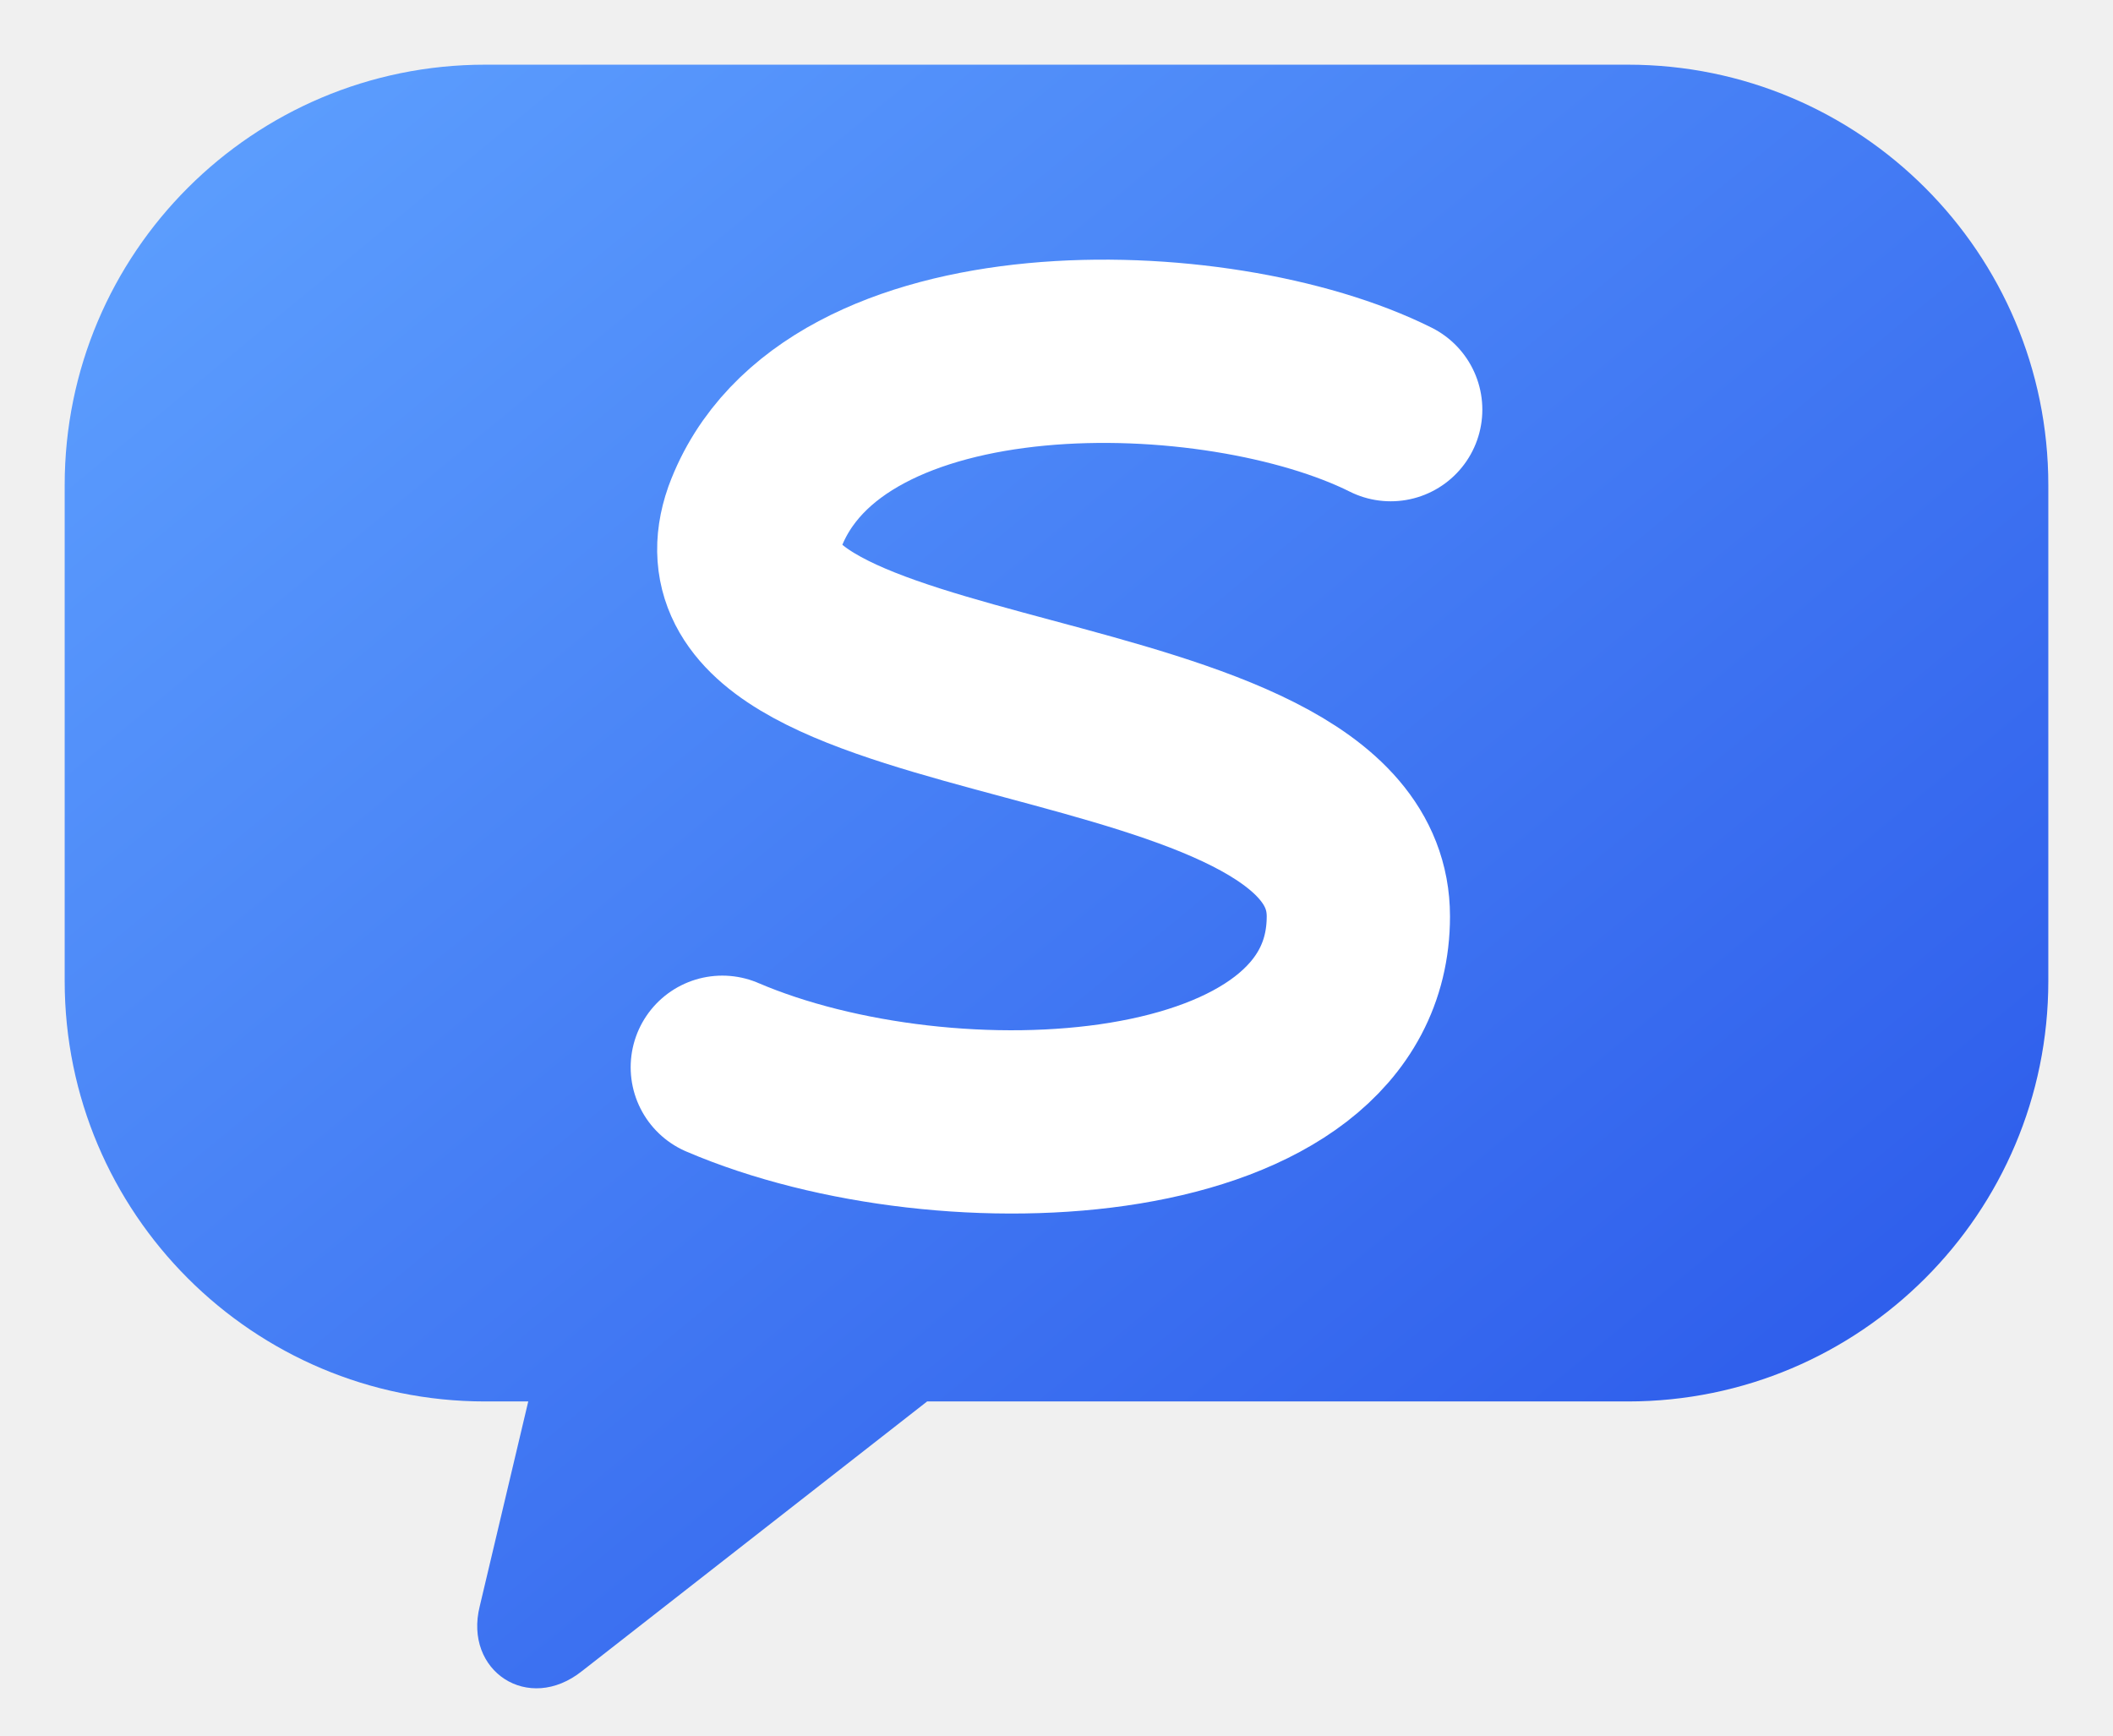
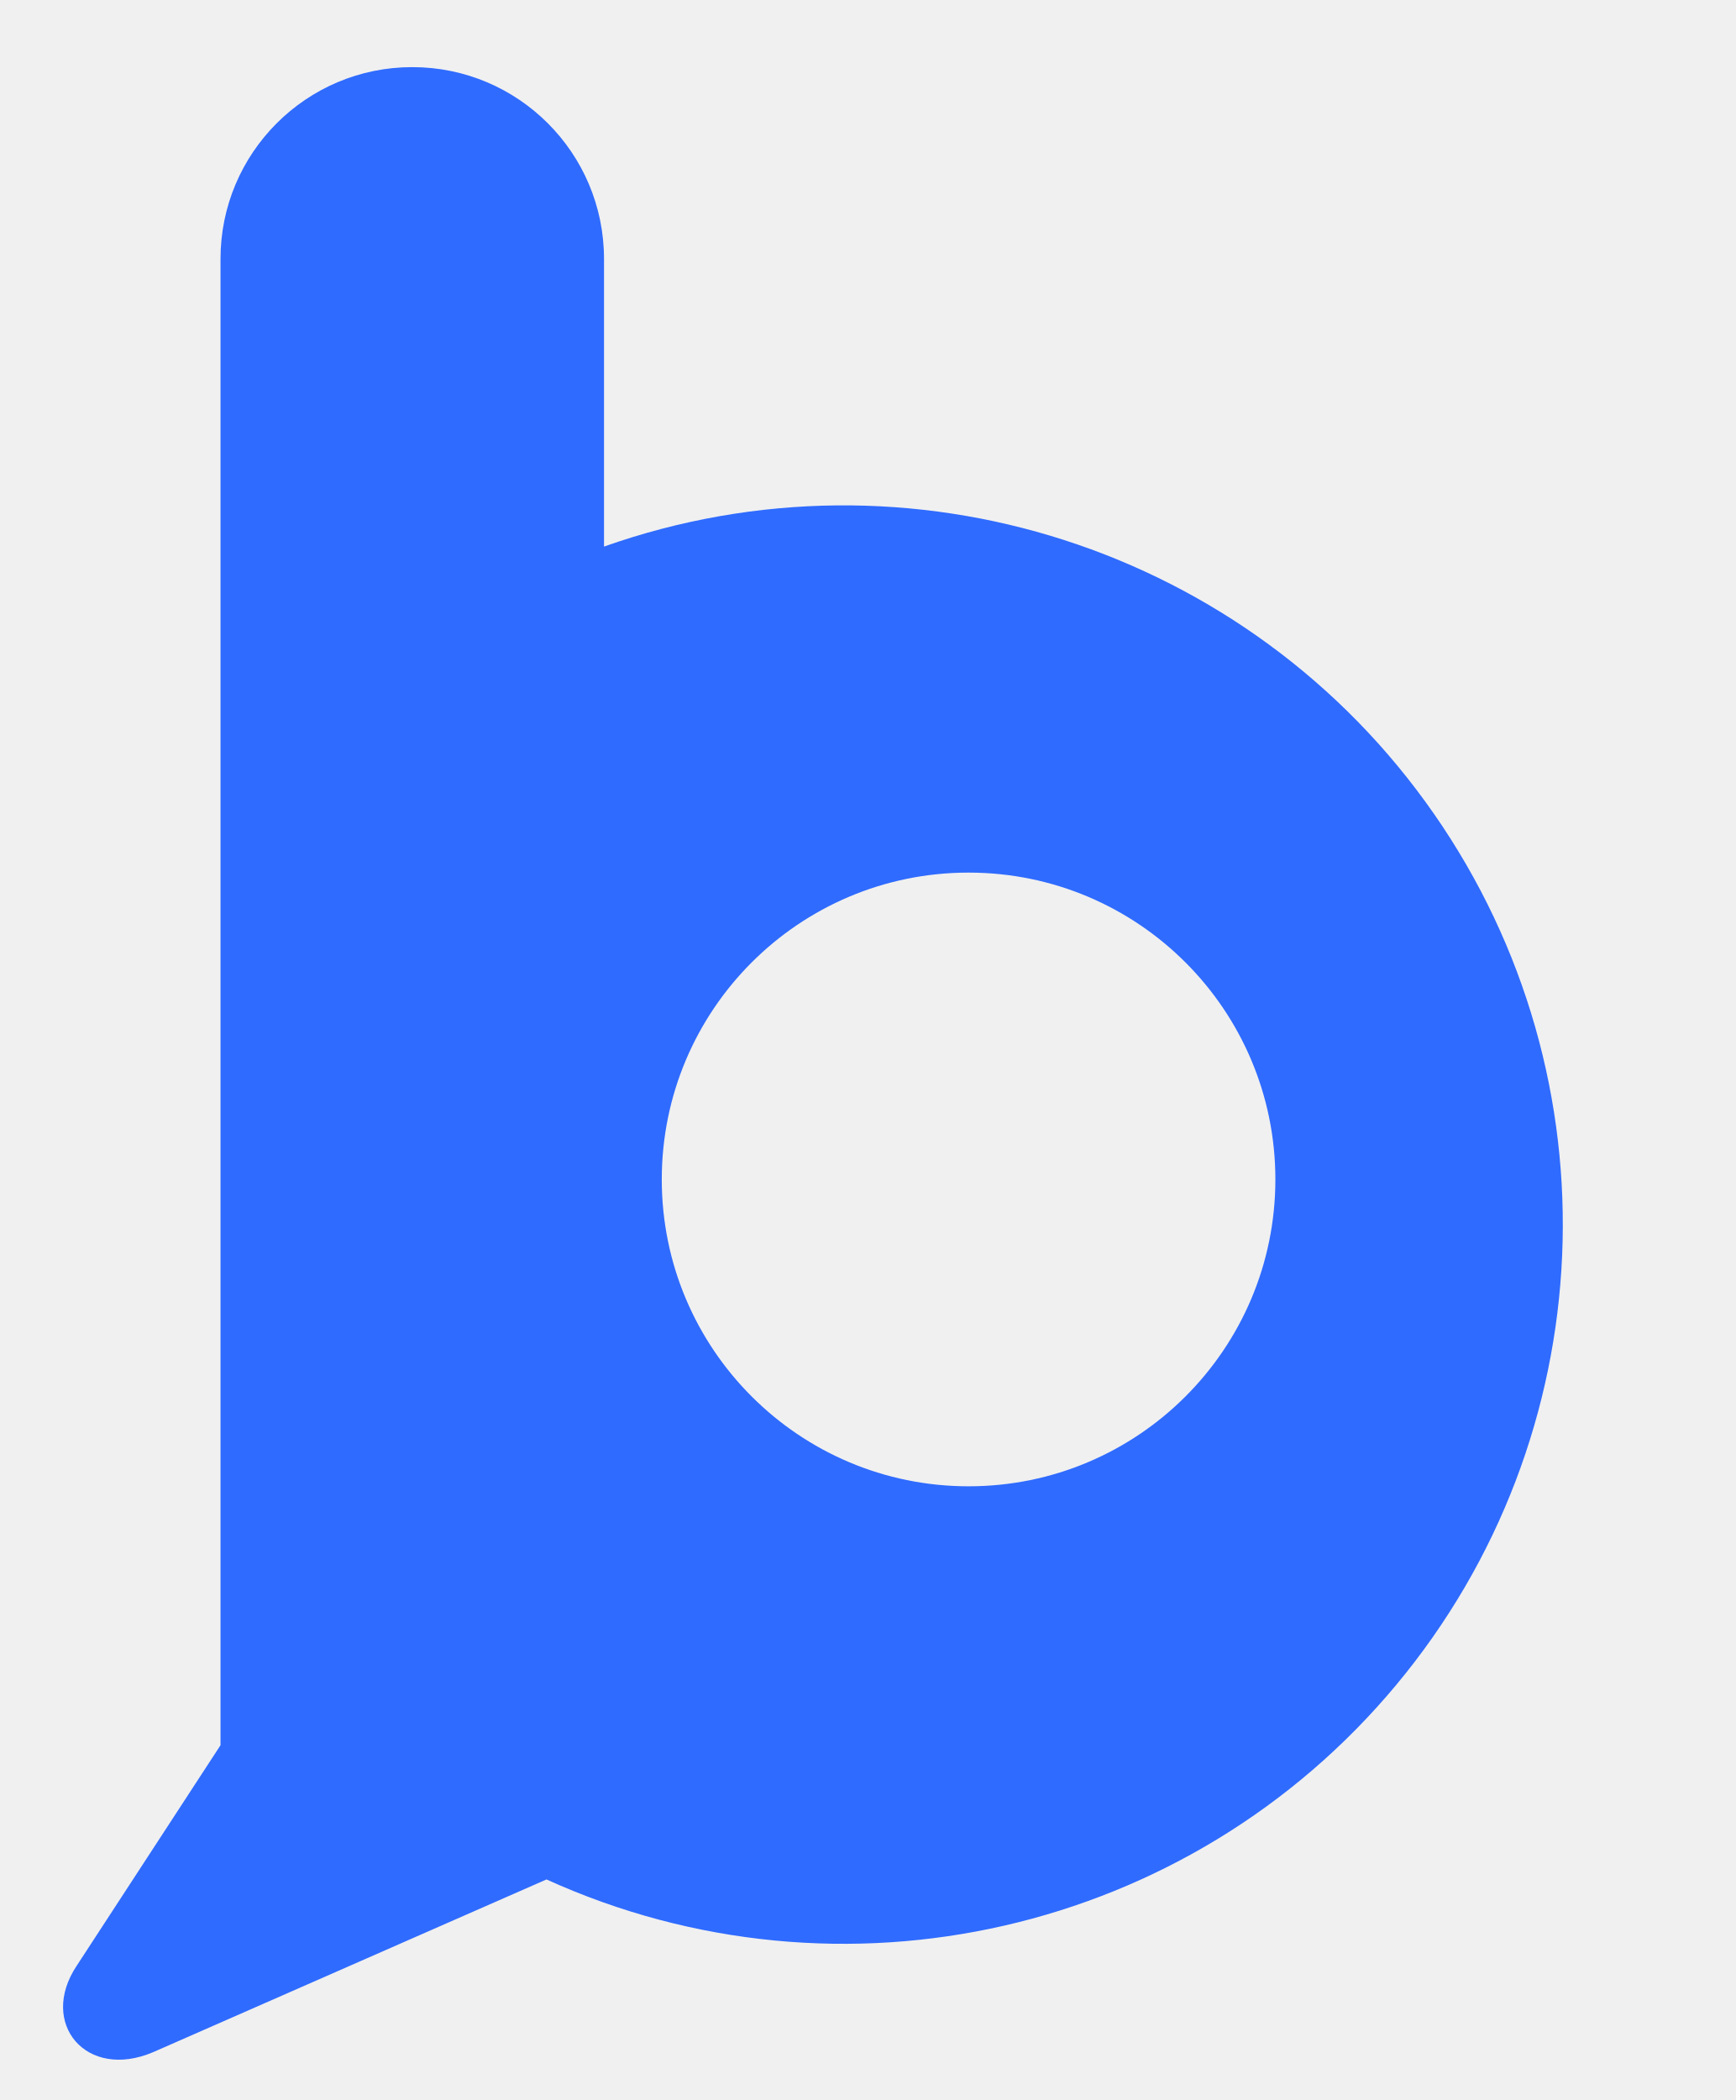
- <svg xmlns="http://www.w3.org/2000/svg" viewBox="60 100 392 322">
-   <defs>
-     <linearGradient id="mb" x1="0" y1="0" x2="1" y2="1">
-       <stop offset="0" stop-color="#5FA2FF" />
-       <stop offset="1" stop-color="#2652E8" />
-     </linearGradient>
-   </defs>
-   <path d="M150 112H362A78 78 0 0 1 440 190V282A78 78 0 0 1 362 360H232L168 410C158 418 146 410 149 398L158 360H150A78 78 0 0 1 72 282V190A78 78 0 0 1 150 112Z" fill="url(#mb)" />
-   <path d="M318 176C286 160 214 158 200 196C186 236 312 226 312 270C312 312 236 316 194 298" fill="none" stroke="#fff" stroke-width="34" stroke-linecap="round" />
+ <svg xmlns="http://www.w3.org/2000/svg" viewBox="100 54 362 438">
+   <path d="M146 108A40 40 0 0 1 226 108V168A150 150 0 1 1 214 446L132 482C118 488 108 476 116 464L146 418ZM302 236A64 64 0 1 0 302.1 236Z" fill="#2F6BFF" fill-rule="evenodd" />
</svg>
